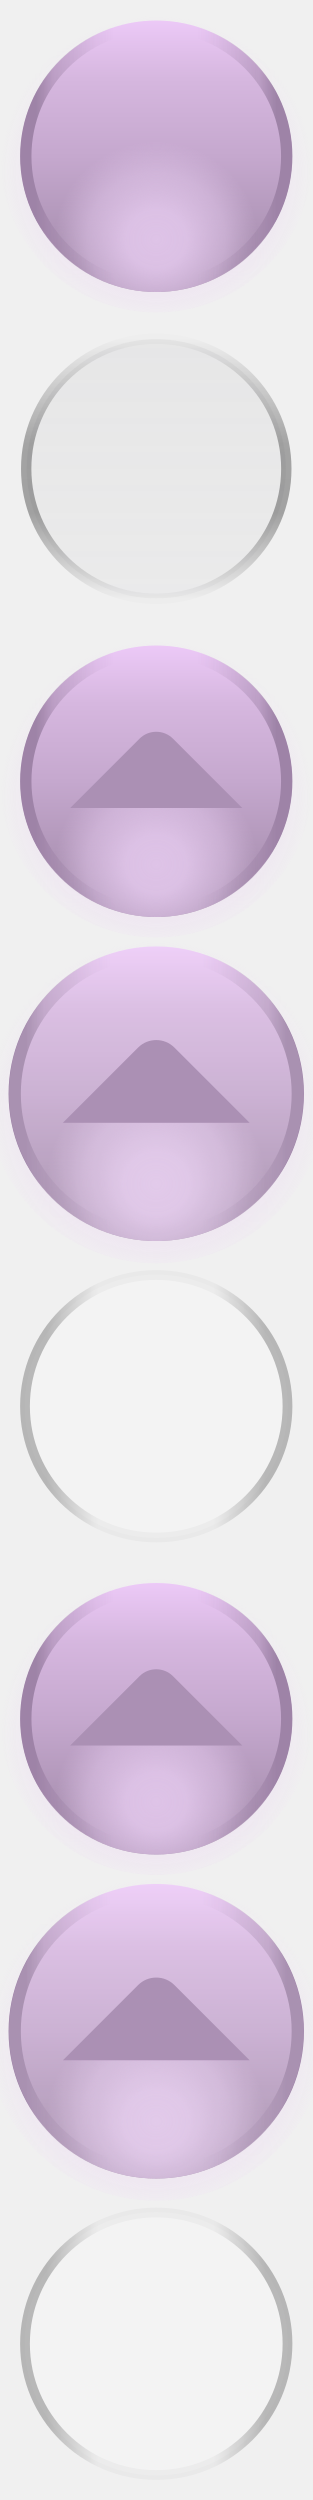
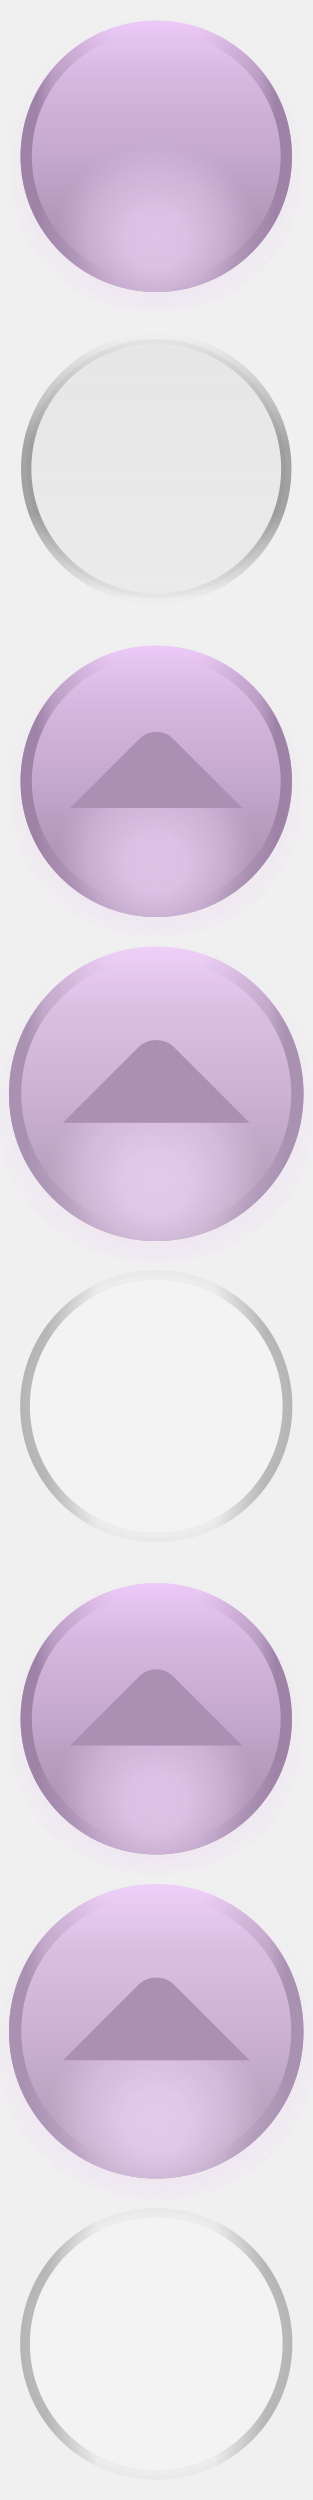
<svg xmlns="http://www.w3.org/2000/svg" width="16" height="128" viewBox="0 0 16 128">
  <g id="active-center">
    <rect x="0" y="0" width="16" height="16" fill="#000000" fill-opacity="0" />
    <g transform="translate(8,8)">
      <defs>
        <linearGradient id="bodykee0" x1="0" y1="0" x2="0" y2="1">
          <stop offset="0" stop-color="#ECC9F7" />
          <stop offset="0.214" stop-color="#D6B7DF" />
          <stop offset="0.5" stop-color="#C5A8CE" />
          <stop offset="1" stop-color="#9D86A4" />
        </linearGradient>
        <radialGradient id="domekee0" gradientUnits="userSpaceOnUse" cx="0" cy="4.250" r="5.200" gradientTransform="matrix(1 0 0 0.9615 0 0.1635)">
          <stop offset="0" stop-color="#DEC3E7" stop-opacity="1" />
          <stop offset="0.30" stop-color="#DEC3E7" stop-opacity="0.95" />
          <stop offset="0.68" stop-color="#DEC3E7" stop-opacity="0.55" />
          <stop offset="0.92" stop-color="#DEC3E7" stop-opacity="0.12" />
          <stop offset="1" stop-color="#DEC3E7" stop-opacity="0" />
        </radialGradient>
        <linearGradient id="rimkee0" x1="0" y1="0" x2="1" y2="0">
          <stop offset="0" stop-color="#9E83A7" />
          <stop offset="0.04" stop-color="#9E83A7" />
          <stop offset="0.105" stop-color="#9E83A7" stop-opacity="0.480" />
          <stop offset="0.270" stop-color="#9E83A7" stop-opacity="0.10" />
          <stop offset="0.34" stop-color="#9E83A7" stop-opacity="0" />
          <stop offset="0.66" stop-color="#9E83A7" stop-opacity="0" />
          <stop offset="0.730" stop-color="#9E83A7" stop-opacity="0.10" />
          <stop offset="0.895" stop-color="#9E83A7" stop-opacity="0.480" />
          <stop offset="0.96" stop-color="#9E83A7" />
          <stop offset="1" stop-color="#9E83A7" />
        </linearGradient>
        <radialGradient id="shkee0" cx="0.5" cy="0.55" fy="0.55" r="0.5">
          <stop offset="0.8" stop-color="#ECC9F7" stop-opacity="0.2" />
          <stop offset="1" stop-color="#ECC9F7" stop-opacity="0" />
        </radialGradient>
      </defs>
      <circle cx="0" cy="0" r="8" fill="url(#shkee0)" />
      <circle r="6.950" fill="url(#bodykee0)" />
      <path d="M-5.198,4.119 L-5.193,3.988 L-5.184,3.858 L-5.172,3.727 L-5.156,3.597 L-5.136,3.468 L-5.113,3.339 L-5.086,3.210 L-5.056,3.083 L-5.023,2.956 L-4.986,2.830 L-4.945,2.705 L-4.902,2.581 L-4.855,2.458 L-4.804,2.337 L-4.750,2.216 L-4.693,2.097 L-4.633,1.980 L-4.570,1.864 L-4.503,1.750 L-4.434,1.638 L-4.361,1.527 L-4.285,1.418 L-4.207,1.311 L-4.125,1.206 L-4.041,1.103 L-3.954,1.003 L-3.864,0.904 L-3.772,0.808 L-3.677,0.714 L-3.579,0.623 L-3.479,0.534 L-3.377,0.448 L-3.272,0.364 L-3.166,0.283 L-3.056,0.205 L-2.945,0.129 L-2.832,0.057 L-2.717,-0.013 L-2.600,-0.080 L-2.481,-0.144 L-2.361,-0.205 L-2.239,-0.263 L-2.115,-0.318 L-1.990,-0.369 L-1.864,-0.418 L-1.736,-0.463 L-1.607,-0.505 L-1.477,-0.544 L-1.346,-0.580 L-1.214,-0.612 L-1.081,-0.641 L-0.948,-0.666 L-0.813,-0.688 L-0.679,-0.707 L-0.544,-0.723 L-0.408,-0.735 L-0.272,-0.743 L-0.136,-0.748 L-0.000,-0.750 L0.136,-0.748 L0.272,-0.743 L0.408,-0.735 L0.544,-0.723 L0.679,-0.707 L0.813,-0.688 L0.948,-0.666 L1.081,-0.641 L1.214,-0.612 L1.346,-0.580 L1.477,-0.544 L1.607,-0.505 L1.736,-0.463 L1.864,-0.418 L1.990,-0.369 L2.115,-0.318 L2.239,-0.263 L2.361,-0.205 L2.481,-0.144 L2.600,-0.080 L2.717,-0.013 L2.832,0.057 L2.945,0.129 L3.056,0.205 L3.166,0.283 L3.272,0.364 L3.377,0.448 L3.479,0.534 L3.579,0.623 L3.677,0.714 L3.772,0.808 L3.864,0.904 L3.954,1.003 L4.041,1.103 L4.125,1.206 L4.207,1.311 L4.285,1.418 L4.361,1.527 L4.434,1.638 L4.503,1.750 L4.570,1.864 L4.633,1.980 L4.693,2.097 L4.750,2.216 L4.804,2.337 L4.855,2.458 L4.902,2.581 L4.945,2.705 L4.986,2.830 L5.023,2.956 L5.056,3.083 L5.086,3.210 L5.113,3.339 L5.136,3.468 L5.156,3.597 L5.172,3.727 L5.184,3.858 L5.193,3.988 L5.198,4.119 L5.200,4.250 L5.198,4.381 L5.193,4.512 L5.165,4.650 L5.041,4.784 L4.914,4.914 L4.784,5.041 L4.650,5.165 L4.514,5.285 L4.374,5.401 L4.231,5.514 L4.085,5.623 L3.937,5.728 L3.785,5.829 L3.631,5.926 L3.475,6.019 L3.316,6.108 L3.155,6.192 L2.992,6.273 L2.827,6.349 L2.660,6.421 L2.491,6.488 L2.320,6.551 L2.148,6.610 L1.974,6.664 L1.799,6.713 L1.622,6.758 L1.445,6.798 L1.267,6.834 L1.087,6.864 L0.907,6.891 L0.726,6.912 L0.545,6.929 L0.364,6.940 L0.182,6.948 L0.000,6.950 L-0.182,6.948 L-0.364,6.940 L-0.545,6.929 L-0.726,6.912 L-0.907,6.891 L-1.087,6.864 L-1.267,6.834 L-1.445,6.798 L-1.622,6.758 L-1.799,6.713 L-1.974,6.664 L-2.148,6.610 L-2.320,6.551 L-2.491,6.488 L-2.660,6.421 L-2.827,6.349 L-2.992,6.273 L-3.155,6.192 L-3.316,6.108 L-3.475,6.019 L-3.631,5.926 L-3.785,5.829 L-3.937,5.728 L-4.085,5.623 L-4.231,5.514 L-4.374,5.401 L-4.514,5.285 L-4.650,5.165 L-4.784,5.041 L-4.914,4.914 L-5.041,4.784 L-5.165,4.650 L-5.193,4.512 L-5.198,4.381 L-5.200,4.250 Z" fill="url(#domekee0)" />
-       <circle r="6.680" fill="none" stroke="url(#rimkee0)" stroke-width="0.580" />
+       <circle r="6.660" fill="none" stroke="url(#rimkee0)" stroke-width="0.580" />
    </g>
  </g>
  <g id="inactive-center">
    <rect x="0" y="16" width="16" height="16" fill="#000000" fill-opacity="0" />
    <g transform="translate(8,24)">
      <defs>
        <linearGradient id="bodykee1" x1="0" y1="0" x2="0" y2="1">
          <stop offset="0" stop-color="#C6C6C8" stop-opacity="0.221" />
          <stop offset="1" stop-color="#CECED0" stop-opacity="0.175" />
        </linearGradient>
        <linearGradient id="rimkee1" x1="0" y1="0" x2="0" y2="1">
          <stop offset="0" stop-color="#000000" stop-opacity="0.009" />
          <stop offset="0.405" stop-color="#000000" stop-opacity="0.319" />
          <stop offset="0.673" stop-color="#000000" stop-opacity="0.328" />
          <stop offset="1" stop-color="#000000" stop-opacity="0.01" />
        </linearGradient>
      </defs>
      <circle r="6.634" fill="url(#bodykee1)" />
      <circle r="6.659" fill="none" stroke="url(#rimkee1)" stroke-width="0.530" />
    </g>
  </g>
  <g id="hover-center">
    <rect x="0" y="32" width="16" height="16" fill="#000000" fill-opacity="0" />
    <g transform="translate(8,40)">
      <defs>
        <linearGradient id="bodykee2" x1="0" y1="0" x2="0" y2="1">
          <stop offset="0" stop-color="#ECC9F7" />
          <stop offset="0.214" stop-color="#D6B7DF" />
          <stop offset="0.5" stop-color="#C5A8CE" />
          <stop offset="1" stop-color="#9D86A4" />
        </linearGradient>
        <radialGradient id="domekee2" gradientUnits="userSpaceOnUse" cx="0" cy="4.250" r="5.200" gradientTransform="matrix(1 0 0 0.9615 0 0.1635)">
          <stop offset="0" stop-color="#DEC3E7" stop-opacity="1" />
          <stop offset="0.30" stop-color="#DEC3E7" stop-opacity="0.95" />
          <stop offset="0.68" stop-color="#DEC3E7" stop-opacity="0.55" />
          <stop offset="0.92" stop-color="#DEC3E7" stop-opacity="0.12" />
          <stop offset="1" stop-color="#DEC3E7" stop-opacity="0" />
        </radialGradient>
        <linearGradient id="rimkee2" x1="0" y1="0" x2="1" y2="0">
          <stop offset="0" stop-color="#9E83A7" />
          <stop offset="0.04" stop-color="#9E83A7" />
          <stop offset="0.105" stop-color="#9E83A7" stop-opacity="0.480" />
          <stop offset="0.270" stop-color="#9E83A7" stop-opacity="0.10" />
          <stop offset="0.34" stop-color="#9E83A7" stop-opacity="0" />
          <stop offset="0.66" stop-color="#9E83A7" stop-opacity="0" />
          <stop offset="0.730" stop-color="#9E83A7" stop-opacity="0.10" />
          <stop offset="0.895" stop-color="#9E83A7" stop-opacity="0.480" />
          <stop offset="0.96" stop-color="#9E83A7" />
          <stop offset="1" stop-color="#9E83A7" />
        </linearGradient>
        <radialGradient id="shkee2" cx="0.5" cy="0.55" fy="0.55" r="0.5">
          <stop offset="0.8" stop-color="#ECC9F7" stop-opacity="0.2" />
          <stop offset="1" stop-color="#ECC9F7" stop-opacity="0" />
        </radialGradient>
      </defs>
      <circle cx="0" cy="0" r="8" fill="url(#shkee2)" />
      <circle r="6.950" fill="url(#bodykee2)" />
      <path d="M-5.198,4.119 L-5.193,3.988 L-5.184,3.858 L-5.172,3.727 L-5.156,3.597 L-5.136,3.468 L-5.113,3.339 L-5.086,3.210 L-5.056,3.083 L-5.023,2.956 L-4.986,2.830 L-4.945,2.705 L-4.902,2.581 L-4.855,2.458 L-4.804,2.337 L-4.750,2.216 L-4.693,2.097 L-4.633,1.980 L-4.570,1.864 L-4.503,1.750 L-4.434,1.638 L-4.361,1.527 L-4.285,1.418 L-4.207,1.311 L-4.125,1.206 L-4.041,1.103 L-3.954,1.003 L-3.864,0.904 L-3.772,0.808 L-3.677,0.714 L-3.579,0.623 L-3.479,0.534 L-3.377,0.448 L-3.272,0.364 L-3.166,0.283 L-3.056,0.205 L-2.945,0.129 L-2.832,0.057 L-2.717,-0.013 L-2.600,-0.080 L-2.481,-0.144 L-2.361,-0.205 L-2.239,-0.263 L-2.115,-0.318 L-1.990,-0.369 L-1.864,-0.418 L-1.736,-0.463 L-1.607,-0.505 L-1.477,-0.544 L-1.346,-0.580 L-1.214,-0.612 L-1.081,-0.641 L-0.948,-0.666 L-0.813,-0.688 L-0.679,-0.707 L-0.544,-0.723 L-0.408,-0.735 L-0.272,-0.743 L-0.136,-0.748 L-0.000,-0.750 L0.136,-0.748 L0.272,-0.743 L0.408,-0.735 L0.544,-0.723 L0.679,-0.707 L0.813,-0.688 L0.948,-0.666 L1.081,-0.641 L1.214,-0.612 L1.346,-0.580 L1.477,-0.544 L1.607,-0.505 L1.736,-0.463 L1.864,-0.418 L1.990,-0.369 L2.115,-0.318 L2.239,-0.263 L2.361,-0.205 L2.481,-0.144 L2.600,-0.080 L2.717,-0.013 L2.832,0.057 L2.945,0.129 L3.056,0.205 L3.166,0.283 L3.272,0.364 L3.377,0.448 L3.479,0.534 L3.579,0.623 L3.677,0.714 L3.772,0.808 L3.864,0.904 L3.954,1.003 L4.041,1.103 L4.125,1.206 L4.207,1.311 L4.285,1.418 L4.361,1.527 L4.434,1.638 L4.503,1.750 L4.570,1.864 L4.633,1.980 L4.693,2.097 L4.750,2.216 L4.804,2.337 L4.855,2.458 L4.902,2.581 L4.945,2.705 L4.986,2.830 L5.023,2.956 L5.056,3.083 L5.086,3.210 L5.113,3.339 L5.136,3.468 L5.156,3.597 L5.172,3.727 L5.184,3.858 L5.193,3.988 L5.198,4.119 L5.200,4.250 L5.198,4.381 L5.193,4.512 L5.165,4.650 L5.041,4.784 L4.914,4.914 L4.784,5.041 L4.650,5.165 L4.514,5.285 L4.374,5.401 L4.231,5.514 L4.085,5.623 L3.937,5.728 L3.785,5.829 L3.631,5.926 L3.475,6.019 L3.316,6.108 L3.155,6.192 L2.992,6.273 L2.827,6.349 L2.660,6.421 L2.491,6.488 L2.320,6.551 L2.148,6.610 L1.974,6.664 L1.799,6.713 L1.622,6.758 L1.445,6.798 L1.267,6.834 L1.087,6.864 L0.907,6.891 L0.726,6.912 L0.545,6.929 L0.364,6.940 L0.182,6.948 L0.000,6.950 L-0.182,6.948 L-0.364,6.940 L-0.545,6.929 L-0.726,6.912 L-0.907,6.891 L-1.087,6.864 L-1.267,6.834 L-1.445,6.798 L-1.622,6.758 L-1.799,6.713 L-1.974,6.664 L-2.148,6.610 L-2.320,6.551 L-2.491,6.488 L-2.660,6.421 L-2.827,6.349 L-2.992,6.273 L-3.155,6.192 L-3.316,6.108 L-3.475,6.019 L-3.631,5.926 L-3.785,5.829 L-3.937,5.728 L-4.085,5.623 L-4.231,5.514 L-4.374,5.401 L-4.514,5.285 L-4.650,5.165 L-4.784,5.041 L-4.914,4.914 L-5.041,4.784 L-5.165,4.650 L-5.193,4.512 L-5.198,4.381 L-5.200,4.250 Z" fill="url(#domekee2)" />
-       <circle r="6.680" fill="none" stroke="url(#rimkee2)" stroke-width="0.580" />
+       <circle r="6.660" fill="none" stroke="url(#rimkee2)" stroke-width="0.580" />
      <path transform="matrix(0.01754674 0 0 -0.01754674 -8.10415 8.0813)" fill="#AB90B4" d="m 210.737,382.462 202.329,202.329 c 26.838,26.838 70.749,26.838 97.587,6e-4 l 202.331,-202.331 -502.247,0.001" />
    </g>
  </g>
  <g id="pressed-center">
    <rect x="0" y="48" width="16" height="16" fill="#000000" fill-opacity="0" />
    <g transform="translate(8,56)">
      <defs>
        <linearGradient id="bodykee3" x1="0" y1="0" x2="0" y2="1">
          <stop offset="0" stop-color="#ECC9F7" />
          <stop offset="0.214" stop-color="#D6B7DF" />
          <stop offset="0.5" stop-color="#C5A8CE" />
          <stop offset="1" stop-color="#9D86A4" />
        </linearGradient>
        <radialGradient id="domekee3" gradientUnits="userSpaceOnUse" cx="0" cy="4.250" r="5.200" gradientTransform="matrix(1 0 0 0.9615 0 0.1635)">
          <stop offset="0" stop-color="#DEC3E7" stop-opacity="1" />
          <stop offset="0.30" stop-color="#DEC3E7" stop-opacity="0.95" />
          <stop offset="0.68" stop-color="#DEC3E7" stop-opacity="0.55" />
          <stop offset="0.92" stop-color="#DEC3E7" stop-opacity="0.12" />
          <stop offset="1" stop-color="#DEC3E7" stop-opacity="0" />
        </radialGradient>
        <linearGradient id="rimkee3" x1="0" y1="0" x2="1" y2="0">
          <stop offset="0" stop-color="#9E83A7" />
          <stop offset="0.04" stop-color="#9E83A7" />
          <stop offset="0.105" stop-color="#9E83A7" stop-opacity="0.480" />
          <stop offset="0.270" stop-color="#9E83A7" stop-opacity="0.10" />
          <stop offset="0.34" stop-color="#9E83A7" stop-opacity="0" />
          <stop offset="0.66" stop-color="#9E83A7" stop-opacity="0" />
          <stop offset="0.730" stop-color="#9E83A7" stop-opacity="0.10" />
          <stop offset="0.895" stop-color="#9E83A7" stop-opacity="0.480" />
          <stop offset="0.96" stop-color="#9E83A7" />
          <stop offset="1" stop-color="#9E83A7" />
        </linearGradient>
        <radialGradient id="shkee3" cx="0.5" cy="0.55" fy="0.55" r="0.5">
          <stop offset="0.8" stop-color="#ECC9F7" stop-opacity="0.2" />
          <stop offset="1" stop-color="#ECC9F7" stop-opacity="0" />
        </radialGradient>
      </defs>
      <g transform="scale(1.085)">
        <circle cx="0" cy="0" r="8" fill="url(#shkee3)" />
        <circle r="6.950" fill="url(#bodykee3)" />
        <path d="M-5.198,4.119 L-5.193,3.988 L-5.184,3.858 L-5.172,3.727 L-5.156,3.597 L-5.136,3.468 L-5.113,3.339 L-5.086,3.210 L-5.056,3.083 L-5.023,2.956 L-4.986,2.830 L-4.945,2.705 L-4.902,2.581 L-4.855,2.458 L-4.804,2.337 L-4.750,2.216 L-4.693,2.097 L-4.633,1.980 L-4.570,1.864 L-4.503,1.750 L-4.434,1.638 L-4.361,1.527 L-4.285,1.418 L-4.207,1.311 L-4.125,1.206 L-4.041,1.103 L-3.954,1.003 L-3.864,0.904 L-3.772,0.808 L-3.677,0.714 L-3.579,0.623 L-3.479,0.534 L-3.377,0.448 L-3.272,0.364 L-3.166,0.283 L-3.056,0.205 L-2.945,0.129 L-2.832,0.057 L-2.717,-0.013 L-2.600,-0.080 L-2.481,-0.144 L-2.361,-0.205 L-2.239,-0.263 L-2.115,-0.318 L-1.990,-0.369 L-1.864,-0.418 L-1.736,-0.463 L-1.607,-0.505 L-1.477,-0.544 L-1.346,-0.580 L-1.214,-0.612 L-1.081,-0.641 L-0.948,-0.666 L-0.813,-0.688 L-0.679,-0.707 L-0.544,-0.723 L-0.408,-0.735 L-0.272,-0.743 L-0.136,-0.748 L-0.000,-0.750 L0.136,-0.748 L0.272,-0.743 L0.408,-0.735 L0.544,-0.723 L0.679,-0.707 L0.813,-0.688 L0.948,-0.666 L1.081,-0.641 L1.214,-0.612 L1.346,-0.580 L1.477,-0.544 L1.607,-0.505 L1.736,-0.463 L1.864,-0.418 L1.990,-0.369 L2.115,-0.318 L2.239,-0.263 L2.361,-0.205 L2.481,-0.144 L2.600,-0.080 L2.717,-0.013 L2.832,0.057 L2.945,0.129 L3.056,0.205 L3.166,0.283 L3.272,0.364 L3.377,0.448 L3.479,0.534 L3.579,0.623 L3.677,0.714 L3.772,0.808 L3.864,0.904 L3.954,1.003 L4.041,1.103 L4.125,1.206 L4.207,1.311 L4.285,1.418 L4.361,1.527 L4.434,1.638 L4.503,1.750 L4.570,1.864 L4.633,1.980 L4.693,2.097 L4.750,2.216 L4.804,2.337 L4.855,2.458 L4.902,2.581 L4.945,2.705 L4.986,2.830 L5.023,2.956 L5.056,3.083 L5.086,3.210 L5.113,3.339 L5.136,3.468 L5.156,3.597 L5.172,3.727 L5.184,3.858 L5.193,3.988 L5.198,4.119 L5.200,4.250 L5.198,4.381 L5.193,4.512 L5.165,4.650 L5.041,4.784 L4.914,4.914 L4.784,5.041 L4.650,5.165 L4.514,5.285 L4.374,5.401 L4.231,5.514 L4.085,5.623 L3.937,5.728 L3.785,5.829 L3.631,5.926 L3.475,6.019 L3.316,6.108 L3.155,6.192 L2.992,6.273 L2.827,6.349 L2.660,6.421 L2.491,6.488 L2.320,6.551 L2.148,6.610 L1.974,6.664 L1.799,6.713 L1.622,6.758 L1.445,6.798 L1.267,6.834 L1.087,6.864 L0.907,6.891 L0.726,6.912 L0.545,6.929 L0.364,6.940 L0.182,6.948 L0.000,6.950 L-0.182,6.948 L-0.364,6.940 L-0.545,6.929 L-0.726,6.912 L-0.907,6.891 L-1.087,6.864 L-1.267,6.834 L-1.445,6.798 L-1.622,6.758 L-1.799,6.713 L-1.974,6.664 L-2.148,6.610 L-2.320,6.551 L-2.491,6.488 L-2.660,6.421 L-2.827,6.349 L-2.992,6.273 L-3.155,6.192 L-3.316,6.108 L-3.475,6.019 L-3.631,5.926 L-3.785,5.829 L-3.937,5.728 L-4.085,5.623 L-4.231,5.514 L-4.374,5.401 L-4.514,5.285 L-4.650,5.165 L-4.784,5.041 L-4.914,4.914 L-5.041,4.784 L-5.165,4.650 L-5.193,4.512 L-5.198,4.381 L-5.200,4.250 Z" fill="url(#domekee3)" />
-         <circle r="6.680" fill="none" stroke="url(#rimkee3)" stroke-width="0.580" />
+         <circle r="6.660" fill="none" stroke="url(#rimkee3)" stroke-width="0.580" />
        <circle r="6.950" fill="#FFFFFF" opacity="0.115" />
        <path transform="matrix(0.01754674 0 0 -0.01754674 -8.10415 8.0813)" fill="#AB90B4" d="m 210.737,382.462 202.329,202.329 c 26.838,26.838 70.749,26.838 97.587,6e-4 l 202.331,-202.331 -502.247,0.001" />
      </g>
    </g>
  </g>
  <g id="deactivated-center">
    <rect x="0" y="64" width="16" height="16" fill="#000000" fill-opacity="0" />
    <g transform="translate(8,72)">
      <defs>
        <linearGradient id="bodykee4" x1="0" y1="0" x2="0" y2="1">
          <stop offset="0" stop-color="#FFFFFF" stop-opacity="0.19" />
          <stop offset="1" stop-color="#FFFFFF" stop-opacity="0.191" />
        </linearGradient>
        <linearGradient id="rimkee4" x1="0" y1="0" x2="1" y2="0">
          <stop offset="0" stop-color="#000000" stop-opacity="0.242" />
          <stop offset="0.084" stop-color="#000000" stop-opacity="0.242" />
          <stop offset="0.280" stop-color="#000000" stop-opacity="0.027" />
          <stop offset="0.720" stop-color="#000000" stop-opacity="0.027" />
          <stop offset="0.916" stop-color="#000000" stop-opacity="0.242" />
          <stop offset="1" stop-color="#000000" stop-opacity="0.242" />
        </linearGradient>
      </defs>
      <circle r="6.743" fill="url(#bodykee4)" />
      <circle r="6.720" fill="none" stroke="url(#rimkee4)" stroke-width="0.500" />
    </g>
  </g>
  <g id="hover-inactive-center">
    <rect x="0" y="80" width="16" height="16" fill="#000000" fill-opacity="0" />
    <g transform="translate(8,88)">
      <defs>
        <linearGradient id="bodykee5" x1="0" y1="0" x2="0" y2="1">
          <stop offset="0" stop-color="#ECC9F7" />
          <stop offset="0.214" stop-color="#D6B7DF" />
          <stop offset="0.5" stop-color="#C5A8CE" />
          <stop offset="1" stop-color="#9D86A4" />
        </linearGradient>
        <radialGradient id="domekee5" gradientUnits="userSpaceOnUse" cx="0" cy="4.250" r="5.200" gradientTransform="matrix(1 0 0 0.9615 0 0.1635)">
          <stop offset="0" stop-color="#DEC3E7" stop-opacity="1" />
          <stop offset="0.30" stop-color="#DEC3E7" stop-opacity="0.95" />
          <stop offset="0.68" stop-color="#DEC3E7" stop-opacity="0.55" />
          <stop offset="0.92" stop-color="#DEC3E7" stop-opacity="0.12" />
          <stop offset="1" stop-color="#DEC3E7" stop-opacity="0" />
        </radialGradient>
        <linearGradient id="rimkee5" x1="0" y1="0" x2="1" y2="0">
          <stop offset="0" stop-color="#9E83A7" />
          <stop offset="0.04" stop-color="#9E83A7" />
          <stop offset="0.105" stop-color="#9E83A7" stop-opacity="0.480" />
          <stop offset="0.270" stop-color="#9E83A7" stop-opacity="0.10" />
          <stop offset="0.34" stop-color="#9E83A7" stop-opacity="0" />
          <stop offset="0.66" stop-color="#9E83A7" stop-opacity="0" />
          <stop offset="0.730" stop-color="#9E83A7" stop-opacity="0.10" />
          <stop offset="0.895" stop-color="#9E83A7" stop-opacity="0.480" />
          <stop offset="0.96" stop-color="#9E83A7" />
          <stop offset="1" stop-color="#9E83A7" />
        </linearGradient>
        <radialGradient id="shkee5" cx="0.5" cy="0.55" fy="0.55" r="0.5">
          <stop offset="0.8" stop-color="#ECC9F7" stop-opacity="0.2" />
          <stop offset="1" stop-color="#ECC9F7" stop-opacity="0" />
        </radialGradient>
      </defs>
      <circle cx="0" cy="0" r="8" fill="url(#shkee5)" />
      <circle r="6.950" fill="url(#bodykee5)" />
      <path d="M-5.198,4.119 L-5.193,3.988 L-5.184,3.858 L-5.172,3.727 L-5.156,3.597 L-5.136,3.468 L-5.113,3.339 L-5.086,3.210 L-5.056,3.083 L-5.023,2.956 L-4.986,2.830 L-4.945,2.705 L-4.902,2.581 L-4.855,2.458 L-4.804,2.337 L-4.750,2.216 L-4.693,2.097 L-4.633,1.980 L-4.570,1.864 L-4.503,1.750 L-4.434,1.638 L-4.361,1.527 L-4.285,1.418 L-4.207,1.311 L-4.125,1.206 L-4.041,1.103 L-3.954,1.003 L-3.864,0.904 L-3.772,0.808 L-3.677,0.714 L-3.579,0.623 L-3.479,0.534 L-3.377,0.448 L-3.272,0.364 L-3.166,0.283 L-3.056,0.205 L-2.945,0.129 L-2.832,0.057 L-2.717,-0.013 L-2.600,-0.080 L-2.481,-0.144 L-2.361,-0.205 L-2.239,-0.263 L-2.115,-0.318 L-1.990,-0.369 L-1.864,-0.418 L-1.736,-0.463 L-1.607,-0.505 L-1.477,-0.544 L-1.346,-0.580 L-1.214,-0.612 L-1.081,-0.641 L-0.948,-0.666 L-0.813,-0.688 L-0.679,-0.707 L-0.544,-0.723 L-0.408,-0.735 L-0.272,-0.743 L-0.136,-0.748 L-0.000,-0.750 L0.136,-0.748 L0.272,-0.743 L0.408,-0.735 L0.544,-0.723 L0.679,-0.707 L0.813,-0.688 L0.948,-0.666 L1.081,-0.641 L1.214,-0.612 L1.346,-0.580 L1.477,-0.544 L1.607,-0.505 L1.736,-0.463 L1.864,-0.418 L1.990,-0.369 L2.115,-0.318 L2.239,-0.263 L2.361,-0.205 L2.481,-0.144 L2.600,-0.080 L2.717,-0.013 L2.832,0.057 L2.945,0.129 L3.056,0.205 L3.166,0.283 L3.272,0.364 L3.377,0.448 L3.479,0.534 L3.579,0.623 L3.677,0.714 L3.772,0.808 L3.864,0.904 L3.954,1.003 L4.041,1.103 L4.125,1.206 L4.207,1.311 L4.285,1.418 L4.361,1.527 L4.434,1.638 L4.503,1.750 L4.570,1.864 L4.633,1.980 L4.693,2.097 L4.750,2.216 L4.804,2.337 L4.855,2.458 L4.902,2.581 L4.945,2.705 L4.986,2.830 L5.023,2.956 L5.056,3.083 L5.086,3.210 L5.113,3.339 L5.136,3.468 L5.156,3.597 L5.172,3.727 L5.184,3.858 L5.193,3.988 L5.198,4.119 L5.200,4.250 L5.198,4.381 L5.193,4.512 L5.165,4.650 L5.041,4.784 L4.914,4.914 L4.784,5.041 L4.650,5.165 L4.514,5.285 L4.374,5.401 L4.231,5.514 L4.085,5.623 L3.937,5.728 L3.785,5.829 L3.631,5.926 L3.475,6.019 L3.316,6.108 L3.155,6.192 L2.992,6.273 L2.827,6.349 L2.660,6.421 L2.491,6.488 L2.320,6.551 L2.148,6.610 L1.974,6.664 L1.799,6.713 L1.622,6.758 L1.445,6.798 L1.267,6.834 L1.087,6.864 L0.907,6.891 L0.726,6.912 L0.545,6.929 L0.364,6.940 L0.182,6.948 L0.000,6.950 L-0.182,6.948 L-0.364,6.940 L-0.545,6.929 L-0.726,6.912 L-0.907,6.891 L-1.087,6.864 L-1.267,6.834 L-1.445,6.798 L-1.622,6.758 L-1.799,6.713 L-1.974,6.664 L-2.148,6.610 L-2.320,6.551 L-2.491,6.488 L-2.660,6.421 L-2.827,6.349 L-2.992,6.273 L-3.155,6.192 L-3.316,6.108 L-3.475,6.019 L-3.631,5.926 L-3.785,5.829 L-3.937,5.728 L-4.085,5.623 L-4.231,5.514 L-4.374,5.401 L-4.514,5.285 L-4.650,5.165 L-4.784,5.041 L-4.914,4.914 L-5.041,4.784 L-5.165,4.650 L-5.193,4.512 L-5.198,4.381 L-5.200,4.250 Z" fill="url(#domekee5)" />
-       <circle r="6.680" fill="none" stroke="url(#rimkee5)" stroke-width="0.580" />
+       <circle r="6.660" fill="none" stroke="url(#rimkee5)" stroke-width="0.580" />
      <path transform="matrix(0.01754674 0 0 -0.01754674 -8.10415 8.0813)" fill="#AB90B4" d="m 210.737,382.462 202.329,202.329 c 26.838,26.838 70.749,26.838 97.587,6e-4 l 202.331,-202.331 -502.247,0.001" />
    </g>
  </g>
  <g id="pressed-inactive-center">
    <rect x="0" y="96" width="16" height="16" fill="#000000" fill-opacity="0" />
    <g transform="translate(8,104)">
      <defs>
        <linearGradient id="bodykee6" x1="0" y1="0" x2="0" y2="1">
          <stop offset="0" stop-color="#ECC9F7" />
          <stop offset="0.214" stop-color="#D6B7DF" />
          <stop offset="0.5" stop-color="#C5A8CE" />
          <stop offset="1" stop-color="#9D86A4" />
        </linearGradient>
        <radialGradient id="domekee6" gradientUnits="userSpaceOnUse" cx="0" cy="4.250" r="5.200" gradientTransform="matrix(1 0 0 0.9615 0 0.1635)">
          <stop offset="0" stop-color="#DEC3E7" stop-opacity="1" />
          <stop offset="0.30" stop-color="#DEC3E7" stop-opacity="0.95" />
          <stop offset="0.68" stop-color="#DEC3E7" stop-opacity="0.55" />
          <stop offset="0.92" stop-color="#DEC3E7" stop-opacity="0.12" />
          <stop offset="1" stop-color="#DEC3E7" stop-opacity="0" />
        </radialGradient>
        <linearGradient id="rimkee6" x1="0" y1="0" x2="1" y2="0">
          <stop offset="0" stop-color="#9E83A7" />
          <stop offset="0.04" stop-color="#9E83A7" />
          <stop offset="0.105" stop-color="#9E83A7" stop-opacity="0.480" />
          <stop offset="0.270" stop-color="#9E83A7" stop-opacity="0.10" />
          <stop offset="0.34" stop-color="#9E83A7" stop-opacity="0" />
          <stop offset="0.66" stop-color="#9E83A7" stop-opacity="0" />
          <stop offset="0.730" stop-color="#9E83A7" stop-opacity="0.10" />
          <stop offset="0.895" stop-color="#9E83A7" stop-opacity="0.480" />
          <stop offset="0.96" stop-color="#9E83A7" />
          <stop offset="1" stop-color="#9E83A7" />
        </linearGradient>
        <radialGradient id="shkee6" cx="0.5" cy="0.55" fy="0.55" r="0.5">
          <stop offset="0.8" stop-color="#ECC9F7" stop-opacity="0.2" />
          <stop offset="1" stop-color="#ECC9F7" stop-opacity="0" />
        </radialGradient>
      </defs>
      <g transform="scale(1.085)">
        <circle cx="0" cy="0" r="8" fill="url(#shkee6)" />
        <circle r="6.950" fill="url(#bodykee6)" />
        <path d="M-5.198,4.119 L-5.193,3.988 L-5.184,3.858 L-5.172,3.727 L-5.156,3.597 L-5.136,3.468 L-5.113,3.339 L-5.086,3.210 L-5.056,3.083 L-5.023,2.956 L-4.986,2.830 L-4.945,2.705 L-4.902,2.581 L-4.855,2.458 L-4.804,2.337 L-4.750,2.216 L-4.693,2.097 L-4.633,1.980 L-4.570,1.864 L-4.503,1.750 L-4.434,1.638 L-4.361,1.527 L-4.285,1.418 L-4.207,1.311 L-4.125,1.206 L-4.041,1.103 L-3.954,1.003 L-3.864,0.904 L-3.772,0.808 L-3.677,0.714 L-3.579,0.623 L-3.479,0.534 L-3.377,0.448 L-3.272,0.364 L-3.166,0.283 L-3.056,0.205 L-2.945,0.129 L-2.832,0.057 L-2.717,-0.013 L-2.600,-0.080 L-2.481,-0.144 L-2.361,-0.205 L-2.239,-0.263 L-2.115,-0.318 L-1.990,-0.369 L-1.864,-0.418 L-1.736,-0.463 L-1.607,-0.505 L-1.477,-0.544 L-1.346,-0.580 L-1.214,-0.612 L-1.081,-0.641 L-0.948,-0.666 L-0.813,-0.688 L-0.679,-0.707 L-0.544,-0.723 L-0.408,-0.735 L-0.272,-0.743 L-0.136,-0.748 L-0.000,-0.750 L0.136,-0.748 L0.272,-0.743 L0.408,-0.735 L0.544,-0.723 L0.679,-0.707 L0.813,-0.688 L0.948,-0.666 L1.081,-0.641 L1.214,-0.612 L1.346,-0.580 L1.477,-0.544 L1.607,-0.505 L1.736,-0.463 L1.864,-0.418 L1.990,-0.369 L2.115,-0.318 L2.239,-0.263 L2.361,-0.205 L2.481,-0.144 L2.600,-0.080 L2.717,-0.013 L2.832,0.057 L2.945,0.129 L3.056,0.205 L3.166,0.283 L3.272,0.364 L3.377,0.448 L3.479,0.534 L3.579,0.623 L3.677,0.714 L3.772,0.808 L3.864,0.904 L3.954,1.003 L4.041,1.103 L4.125,1.206 L4.207,1.311 L4.285,1.418 L4.361,1.527 L4.434,1.638 L4.503,1.750 L4.570,1.864 L4.633,1.980 L4.693,2.097 L4.750,2.216 L4.804,2.337 L4.855,2.458 L4.902,2.581 L4.945,2.705 L4.986,2.830 L5.023,2.956 L5.056,3.083 L5.086,3.210 L5.113,3.339 L5.136,3.468 L5.156,3.597 L5.172,3.727 L5.184,3.858 L5.193,3.988 L5.198,4.119 L5.200,4.250 L5.198,4.381 L5.193,4.512 L5.165,4.650 L5.041,4.784 L4.914,4.914 L4.784,5.041 L4.650,5.165 L4.514,5.285 L4.374,5.401 L4.231,5.514 L4.085,5.623 L3.937,5.728 L3.785,5.829 L3.631,5.926 L3.475,6.019 L3.316,6.108 L3.155,6.192 L2.992,6.273 L2.827,6.349 L2.660,6.421 L2.491,6.488 L2.320,6.551 L2.148,6.610 L1.974,6.664 L1.799,6.713 L1.622,6.758 L1.445,6.798 L1.267,6.834 L1.087,6.864 L0.907,6.891 L0.726,6.912 L0.545,6.929 L0.364,6.940 L0.182,6.948 L0.000,6.950 L-0.182,6.948 L-0.364,6.940 L-0.545,6.929 L-0.726,6.912 L-0.907,6.891 L-1.087,6.864 L-1.267,6.834 L-1.445,6.798 L-1.622,6.758 L-1.799,6.713 L-1.974,6.664 L-2.148,6.610 L-2.320,6.551 L-2.491,6.488 L-2.660,6.421 L-2.827,6.349 L-2.992,6.273 L-3.155,6.192 L-3.316,6.108 L-3.475,6.019 L-3.631,5.926 L-3.785,5.829 L-3.937,5.728 L-4.085,5.623 L-4.231,5.514 L-4.374,5.401 L-4.514,5.285 L-4.650,5.165 L-4.784,5.041 L-4.914,4.914 L-5.041,4.784 L-5.165,4.650 L-5.193,4.512 L-5.198,4.381 L-5.200,4.250 Z" fill="url(#domekee6)" />
-         <circle r="6.680" fill="none" stroke="url(#rimkee6)" stroke-width="0.580" />
+         <circle r="6.660" fill="none" stroke="url(#rimkee6)" stroke-width="0.580" />
        <circle r="6.950" fill="#FFFFFF" opacity="0.115" />
        <path transform="matrix(0.01754674 0 0 -0.01754674 -8.10415 8.0813)" fill="#AB90B4" d="m 210.737,382.462 202.329,202.329 c 26.838,26.838 70.749,26.838 97.587,6e-4 l 202.331,-202.331 -502.247,0.001" />
      </g>
    </g>
  </g>
  <g id="deactivated-inactive-center">
    <rect x="0" y="112" width="16" height="16" fill="#000000" fill-opacity="0" />
    <g transform="translate(8,120)">
      <defs>
        <linearGradient id="bodykee7" x1="0" y1="0" x2="0" y2="1">
          <stop offset="0" stop-color="#FFFFFF" stop-opacity="0.19" />
          <stop offset="1" stop-color="#FFFFFF" stop-opacity="0.191" />
        </linearGradient>
        <linearGradient id="rimkee7" x1="0" y1="0" x2="1" y2="0">
          <stop offset="0" stop-color="#000000" stop-opacity="0.242" />
          <stop offset="0.084" stop-color="#000000" stop-opacity="0.242" />
          <stop offset="0.280" stop-color="#000000" stop-opacity="0.027" />
          <stop offset="0.720" stop-color="#000000" stop-opacity="0.027" />
          <stop offset="0.916" stop-color="#000000" stop-opacity="0.242" />
          <stop offset="1" stop-color="#000000" stop-opacity="0.242" />
        </linearGradient>
      </defs>
      <circle r="6.743" fill="url(#bodykee7)" />
      <circle r="6.720" fill="none" stroke="url(#rimkee7)" stroke-width="0.500" />
    </g>
  </g>
</svg>
